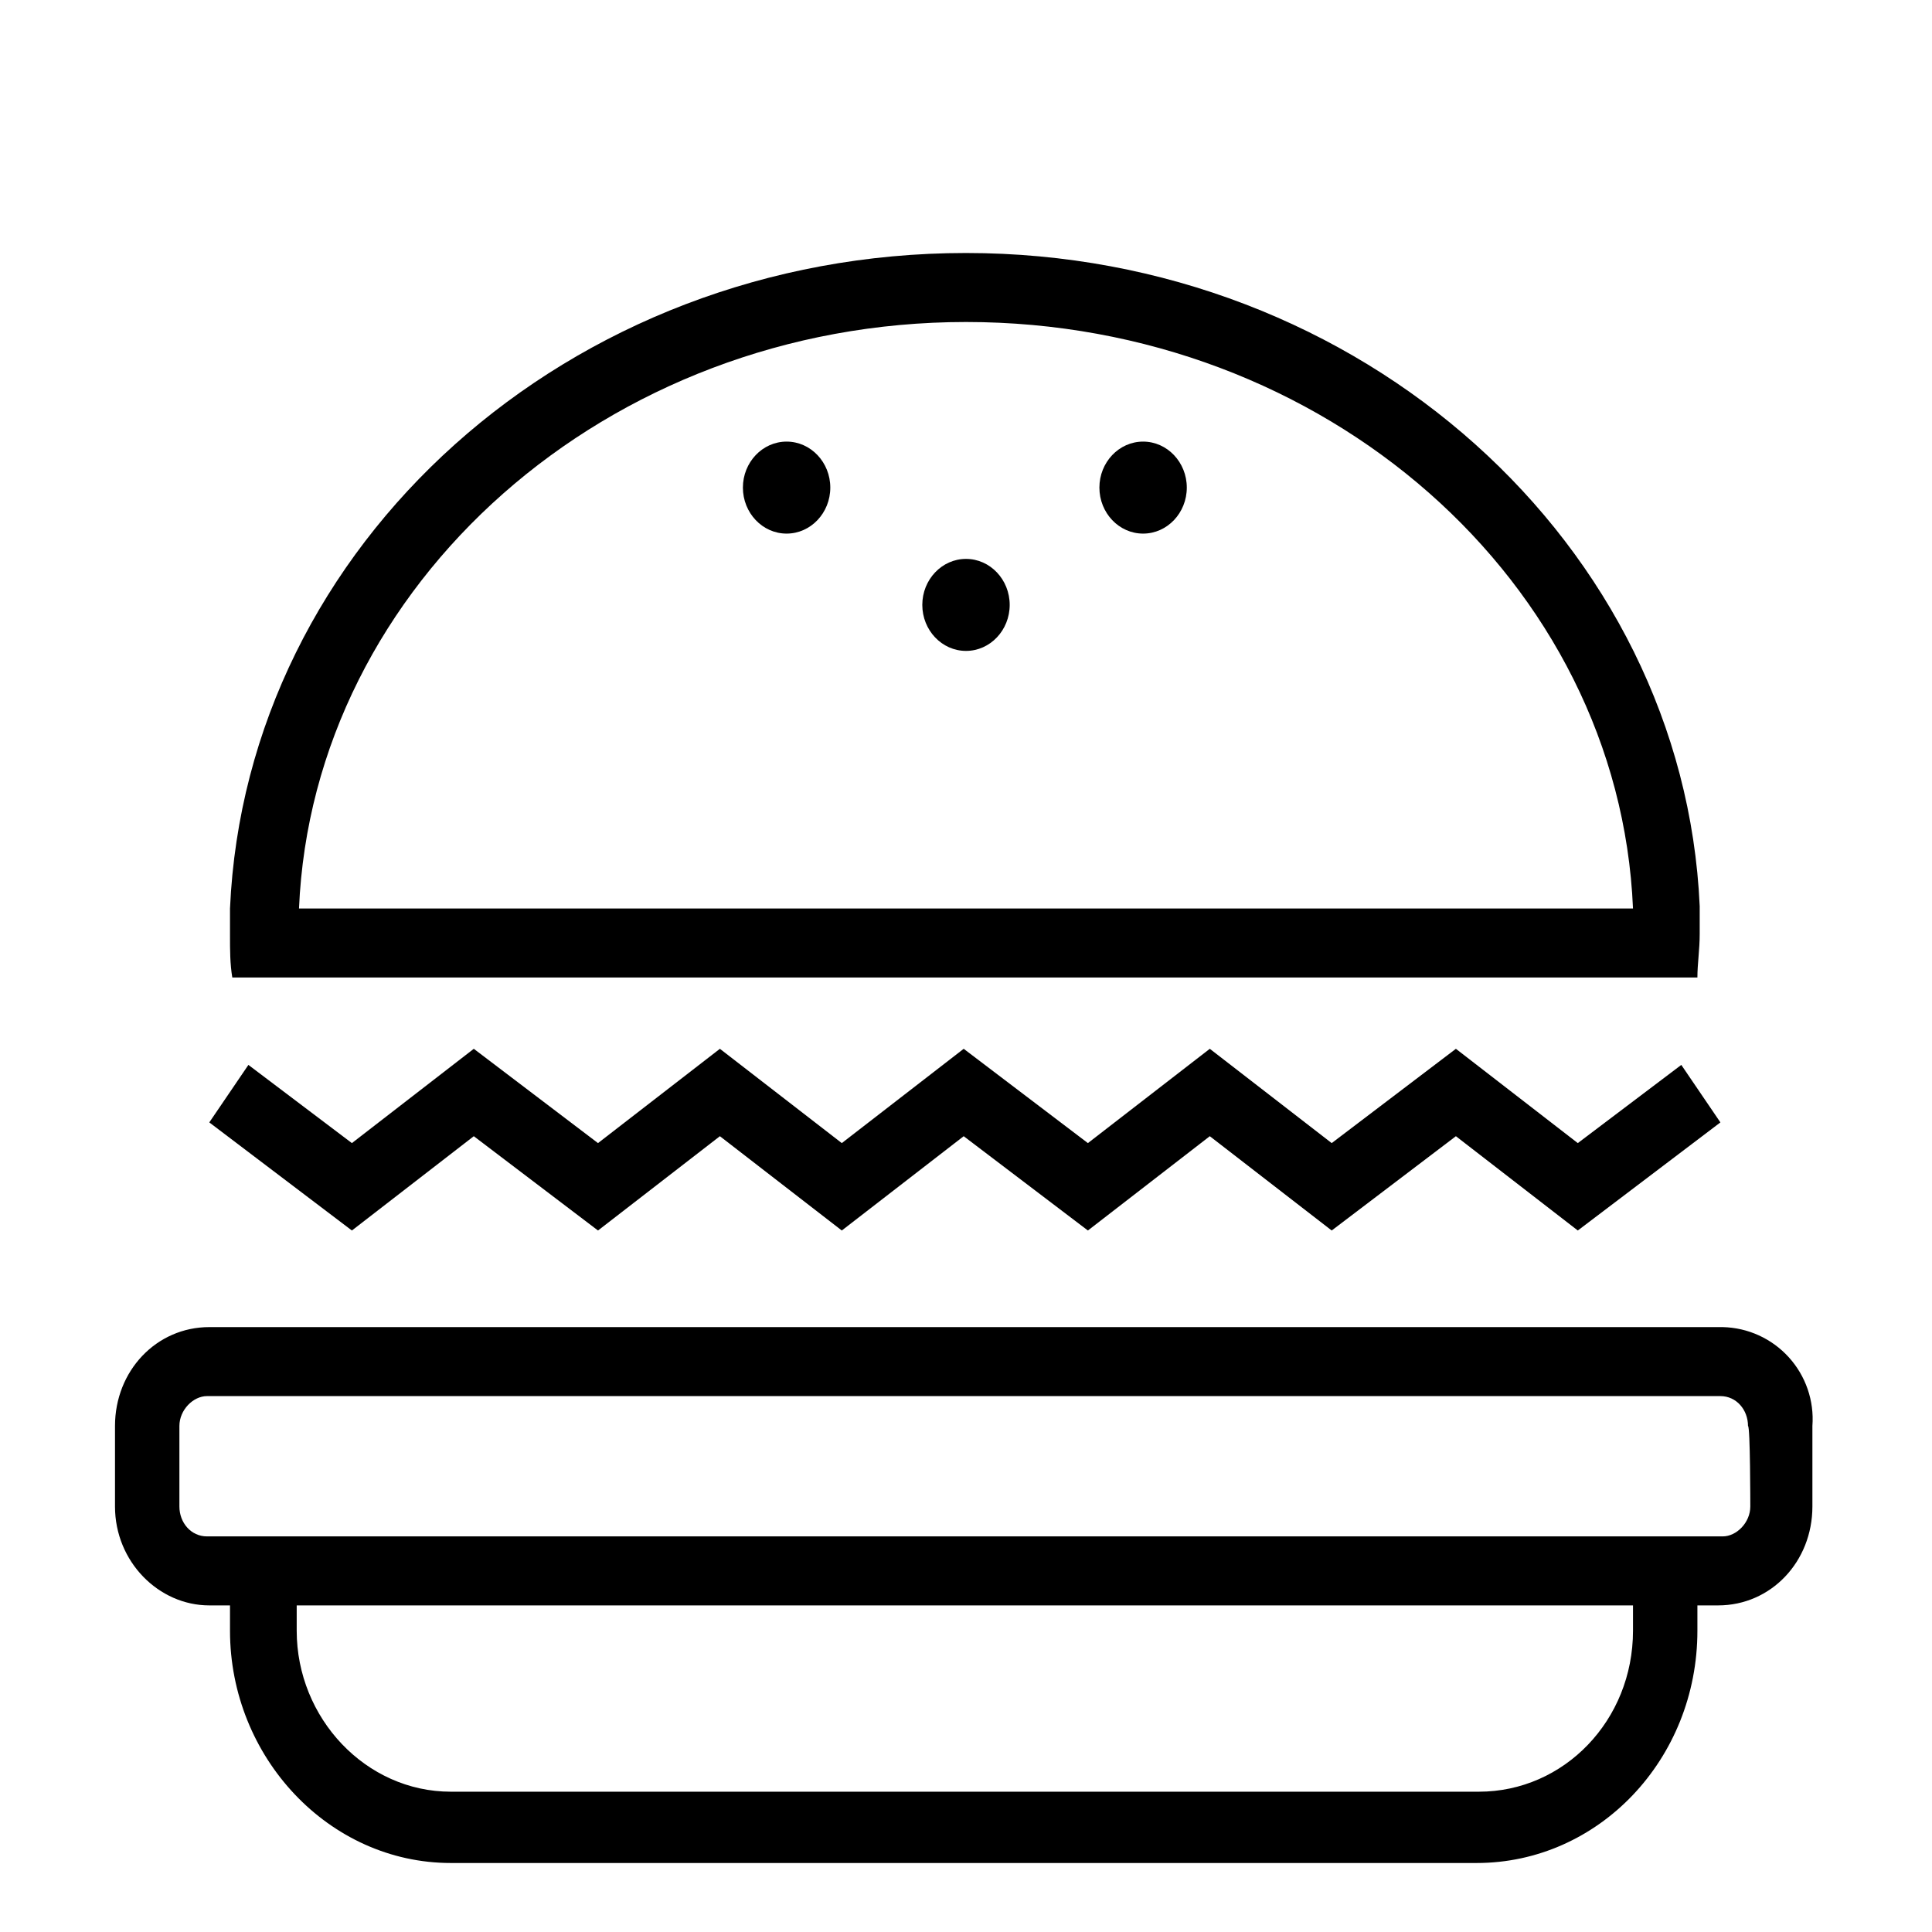
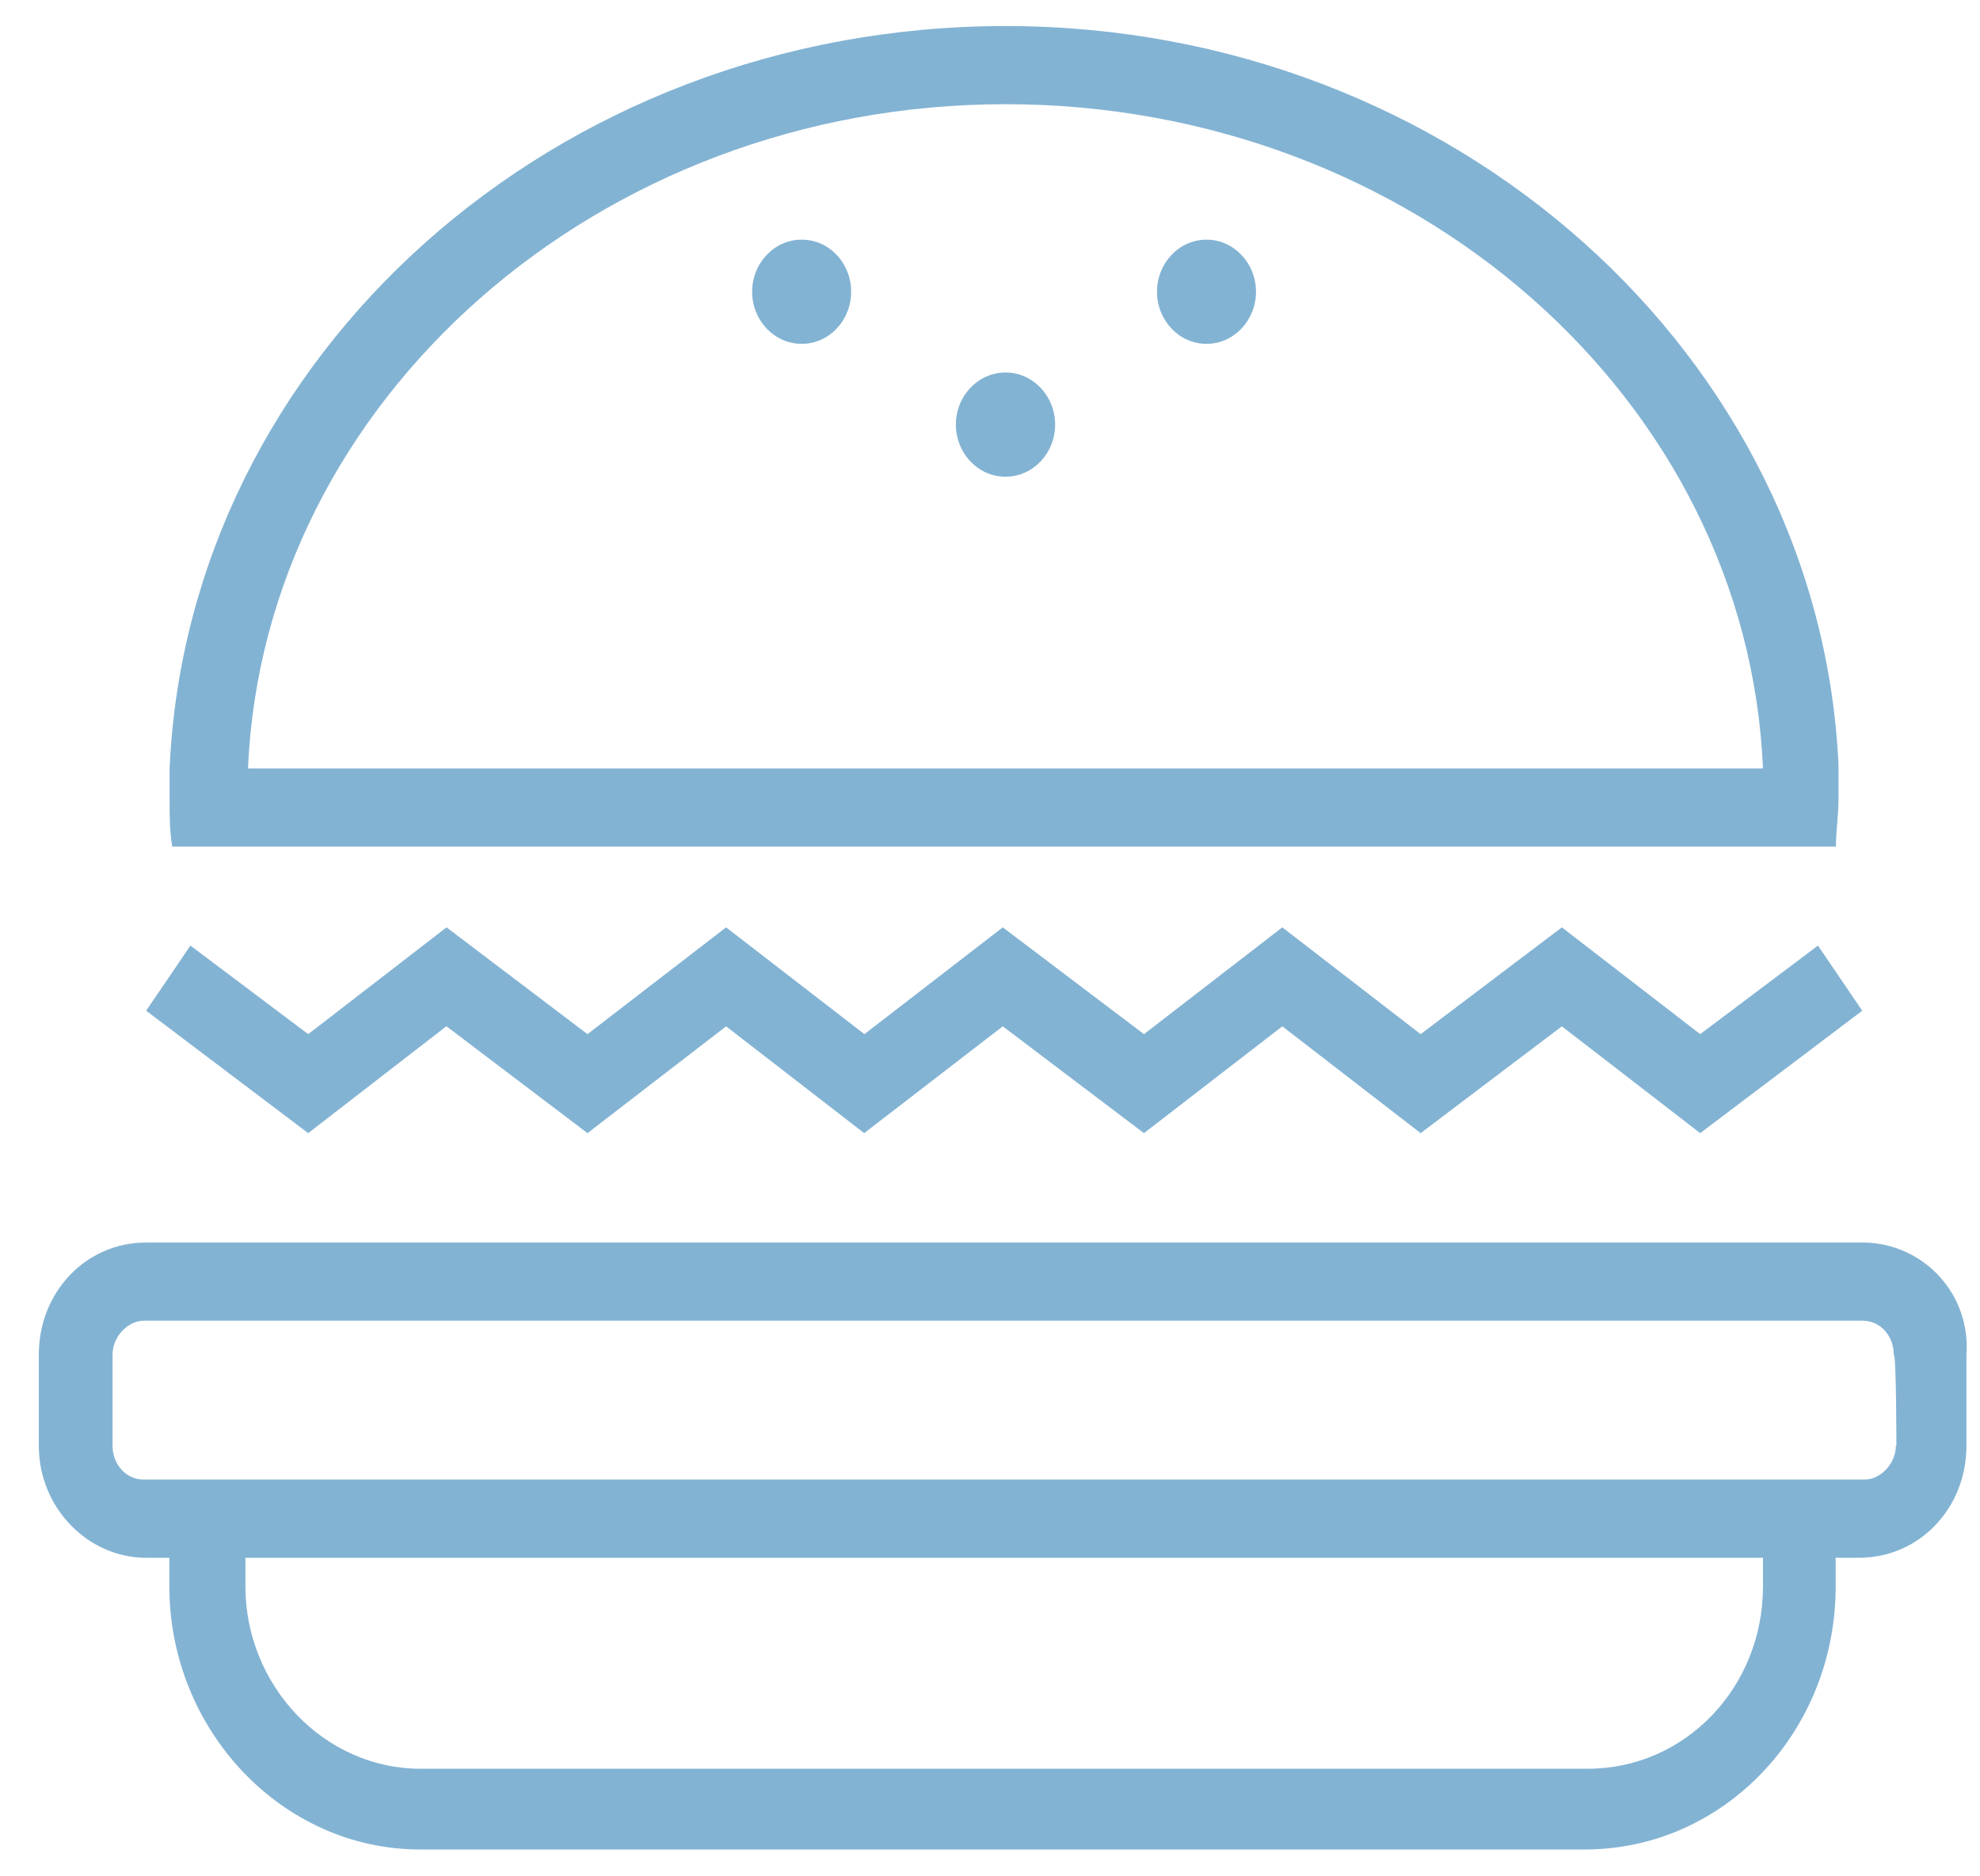
- <svg xmlns="http://www.w3.org/2000/svg" width="84" height="84" fill="none">
-   <path d="M74.9 57.7H9.1C6.8 57.7 5 59.6 5 62v3.5c0 2.4 1.9 4.3 4.1 4.3h.9v1.1c0 5.5 4.3 10.1 9.6 10.1h44.6c5.3 0 9.6-4.5 9.6-10.1v-1.1h.9c2.3 0 4.1-1.9 4.1-4.3V62a4 4 0 0 0-3.9-4.3ZM71 70.9c0 3.9-3 7-6.7 7H19.6c-3.7 0-6.7-3.2-6.7-7v-1.1H71v1.1Zm5.1-5.4c0 .7-.6 1.3-1.2 1.3H9c-.7 0-1.2-.6-1.2-1.3V62c0-.7.6-1.3 1.2-1.3h65.8c.7 0 1.2.6 1.2 1.3.1 0 .1 3.5.1 3.5ZM20.6 49.4l5.4 4.1 5.3-4.1 5.3 4.1 5.3-4.1 5.4 4.1 5.3-4.1 5.3 4.1 5.4-4.1 5.3 4.1 6.2-4.7-1.7-2.5-4.5 3.4-5.3-4.1-5.4 4.1-5.3-4.1-5.3 4.1-5.4-4.1-5.3 4.1-5.3-4.1-5.3 4.1-5.4-4.1-5.3 4.1-4.5-3.4-1.7 2.5 6.2 4.7 5.3-4.1ZM13 42.5h60.8c0-.6.1-1.2.1-1.9v-1.2C73.2 23.7 59.2 11 42 11c-17.3 0-31.3 12.7-32 28.5v1.2c0 .6 0 1.2.1 1.8H13ZM42 14c15.6 0 28.4 11.3 29 25.5H13C13.6 25.4 26.4 14 42 14Z" fill="#000" />
-   <path d="M42 28.3c1.05 0 1.9-.9 1.9-2s-.85-2-1.9-2c-1.05 0-1.9.9-1.9 2s.85 2 1.9 2ZM34.2 23.2c1.05 0 1.9-.9 1.9-2s-.85-2-1.9-2c-1.05 0-1.9.9-1.9 2s.85 2 1.9 2ZM49.7 23.2c1.05 0 1.9-.9 1.9-2s-.85-2-1.9-2c-1.05 0-1.9.9-1.9 2s.85 2 1.9 2Z" fill="#000" />
+ <svg xmlns="http://www.w3.org/2000/svg" width="76" height="72" fill="none">
+   <path d="M71.58 47.7H5.6c-2.3 0-4.11 1.9-4.11 4.3v3.5c0 2.4 1.9 4.3 4.11 4.3h.9v1.1c0 5.5 4.31 10.1 9.63 10.1h44.7c5.32 0 9.63-4.5 9.63-10.1v-1.1h.9c2.31 0 4.12-1.9 4.12-4.3V52a4 4 0 0 0-3.91-4.3Zm-3.91 13.2c0 3.9-3.01 7-6.72 7H16.14c-3.71 0-6.72-3.2-6.72-7v-1.1h58.25v1.1Zm5.1-5.4c0 .7-.6 1.3-1.2 1.3H5.52c-.7 0-1.2-.6-1.2-1.3V52c0-.7.6-1.3 1.2-1.3h65.97c.7 0 1.2.6 1.2 1.3.1 0 .1 3.5.1 3.5ZM17.14 39.4l5.41 4.1 5.32-4.1 5.3 4.1 5.32-4.1 5.42 4.1 5.31-4.1 5.31 4.1 5.42-4.1 5.31 4.1 6.22-4.7-1.7-2.5-4.52 3.4-5.31-4.1-5.42 4.1-5.31-4.1-5.31 4.1-5.42-4.1-5.31 4.1-5.31-4.1-5.32 4.1-5.41-4.1-5.31 4.1-4.52-3.4-1.7 2.5 6.22 4.7 5.3-4.1ZM9.52 32.5h60.95c0-.6.1-1.2.1-1.9v-1.2C69.87 13.7 55.84 1 38.6 1 21.25 1 7.21 13.7 6.51 29.5v1.2c0 .6 0 1.2.1 1.8h2.91ZM38.59 4c15.64 0 28.47 11.3 29.08 25.5H9.52C10.12 15.4 22.95 4 38.59 4Z" fill="#83B3D3" />
+   <path d="M38.6 18.3c1.05 0 1.9-.9 1.9-2s-.85-2-1.9-2c-1.06 0-1.91.9-1.91 2s.85 2 1.9 2ZM30.77 13.2c1.06 0 1.9-.9 1.9-2s-.84-2-1.9-2c-1.05 0-1.9.9-1.9 2s.85 2 1.9 2ZM46.31 13.2c1.05 0 1.9-.9 1.9-2s-.85-2-1.9-2c-1.05 0-1.9.9-1.9 2s.85 2 1.9 2Z" fill="#83B3D3" />
</svg>
